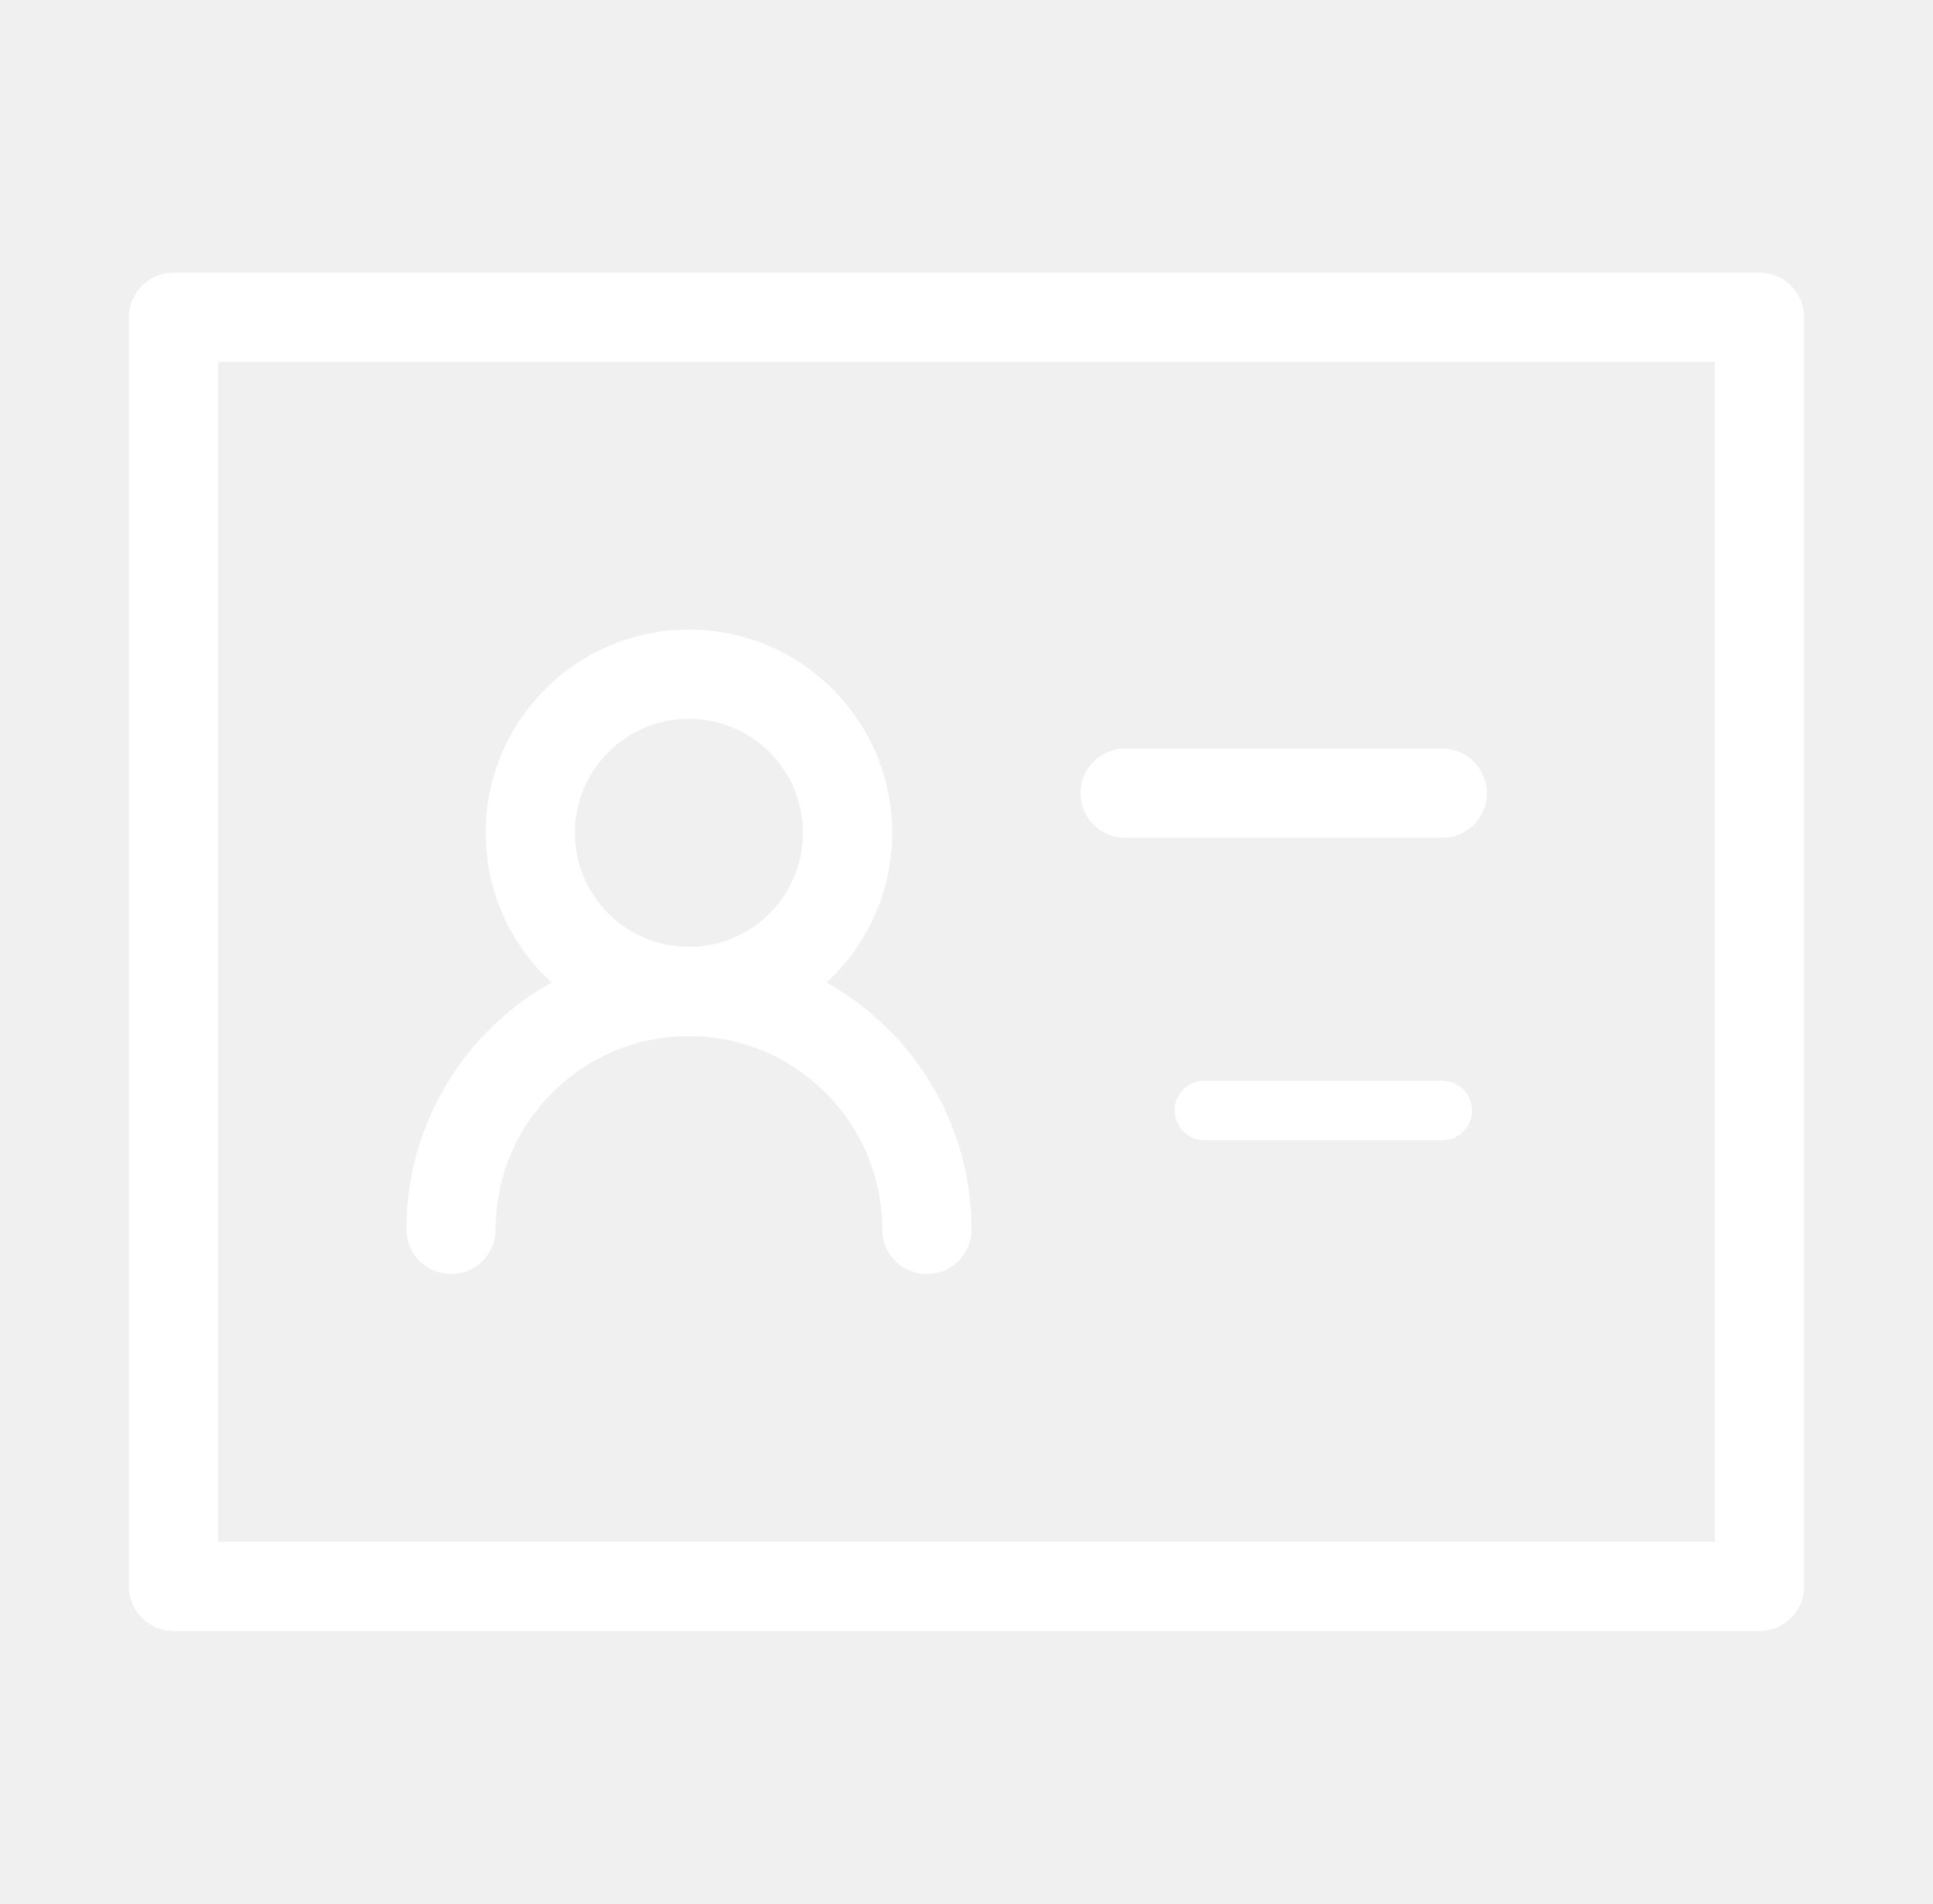
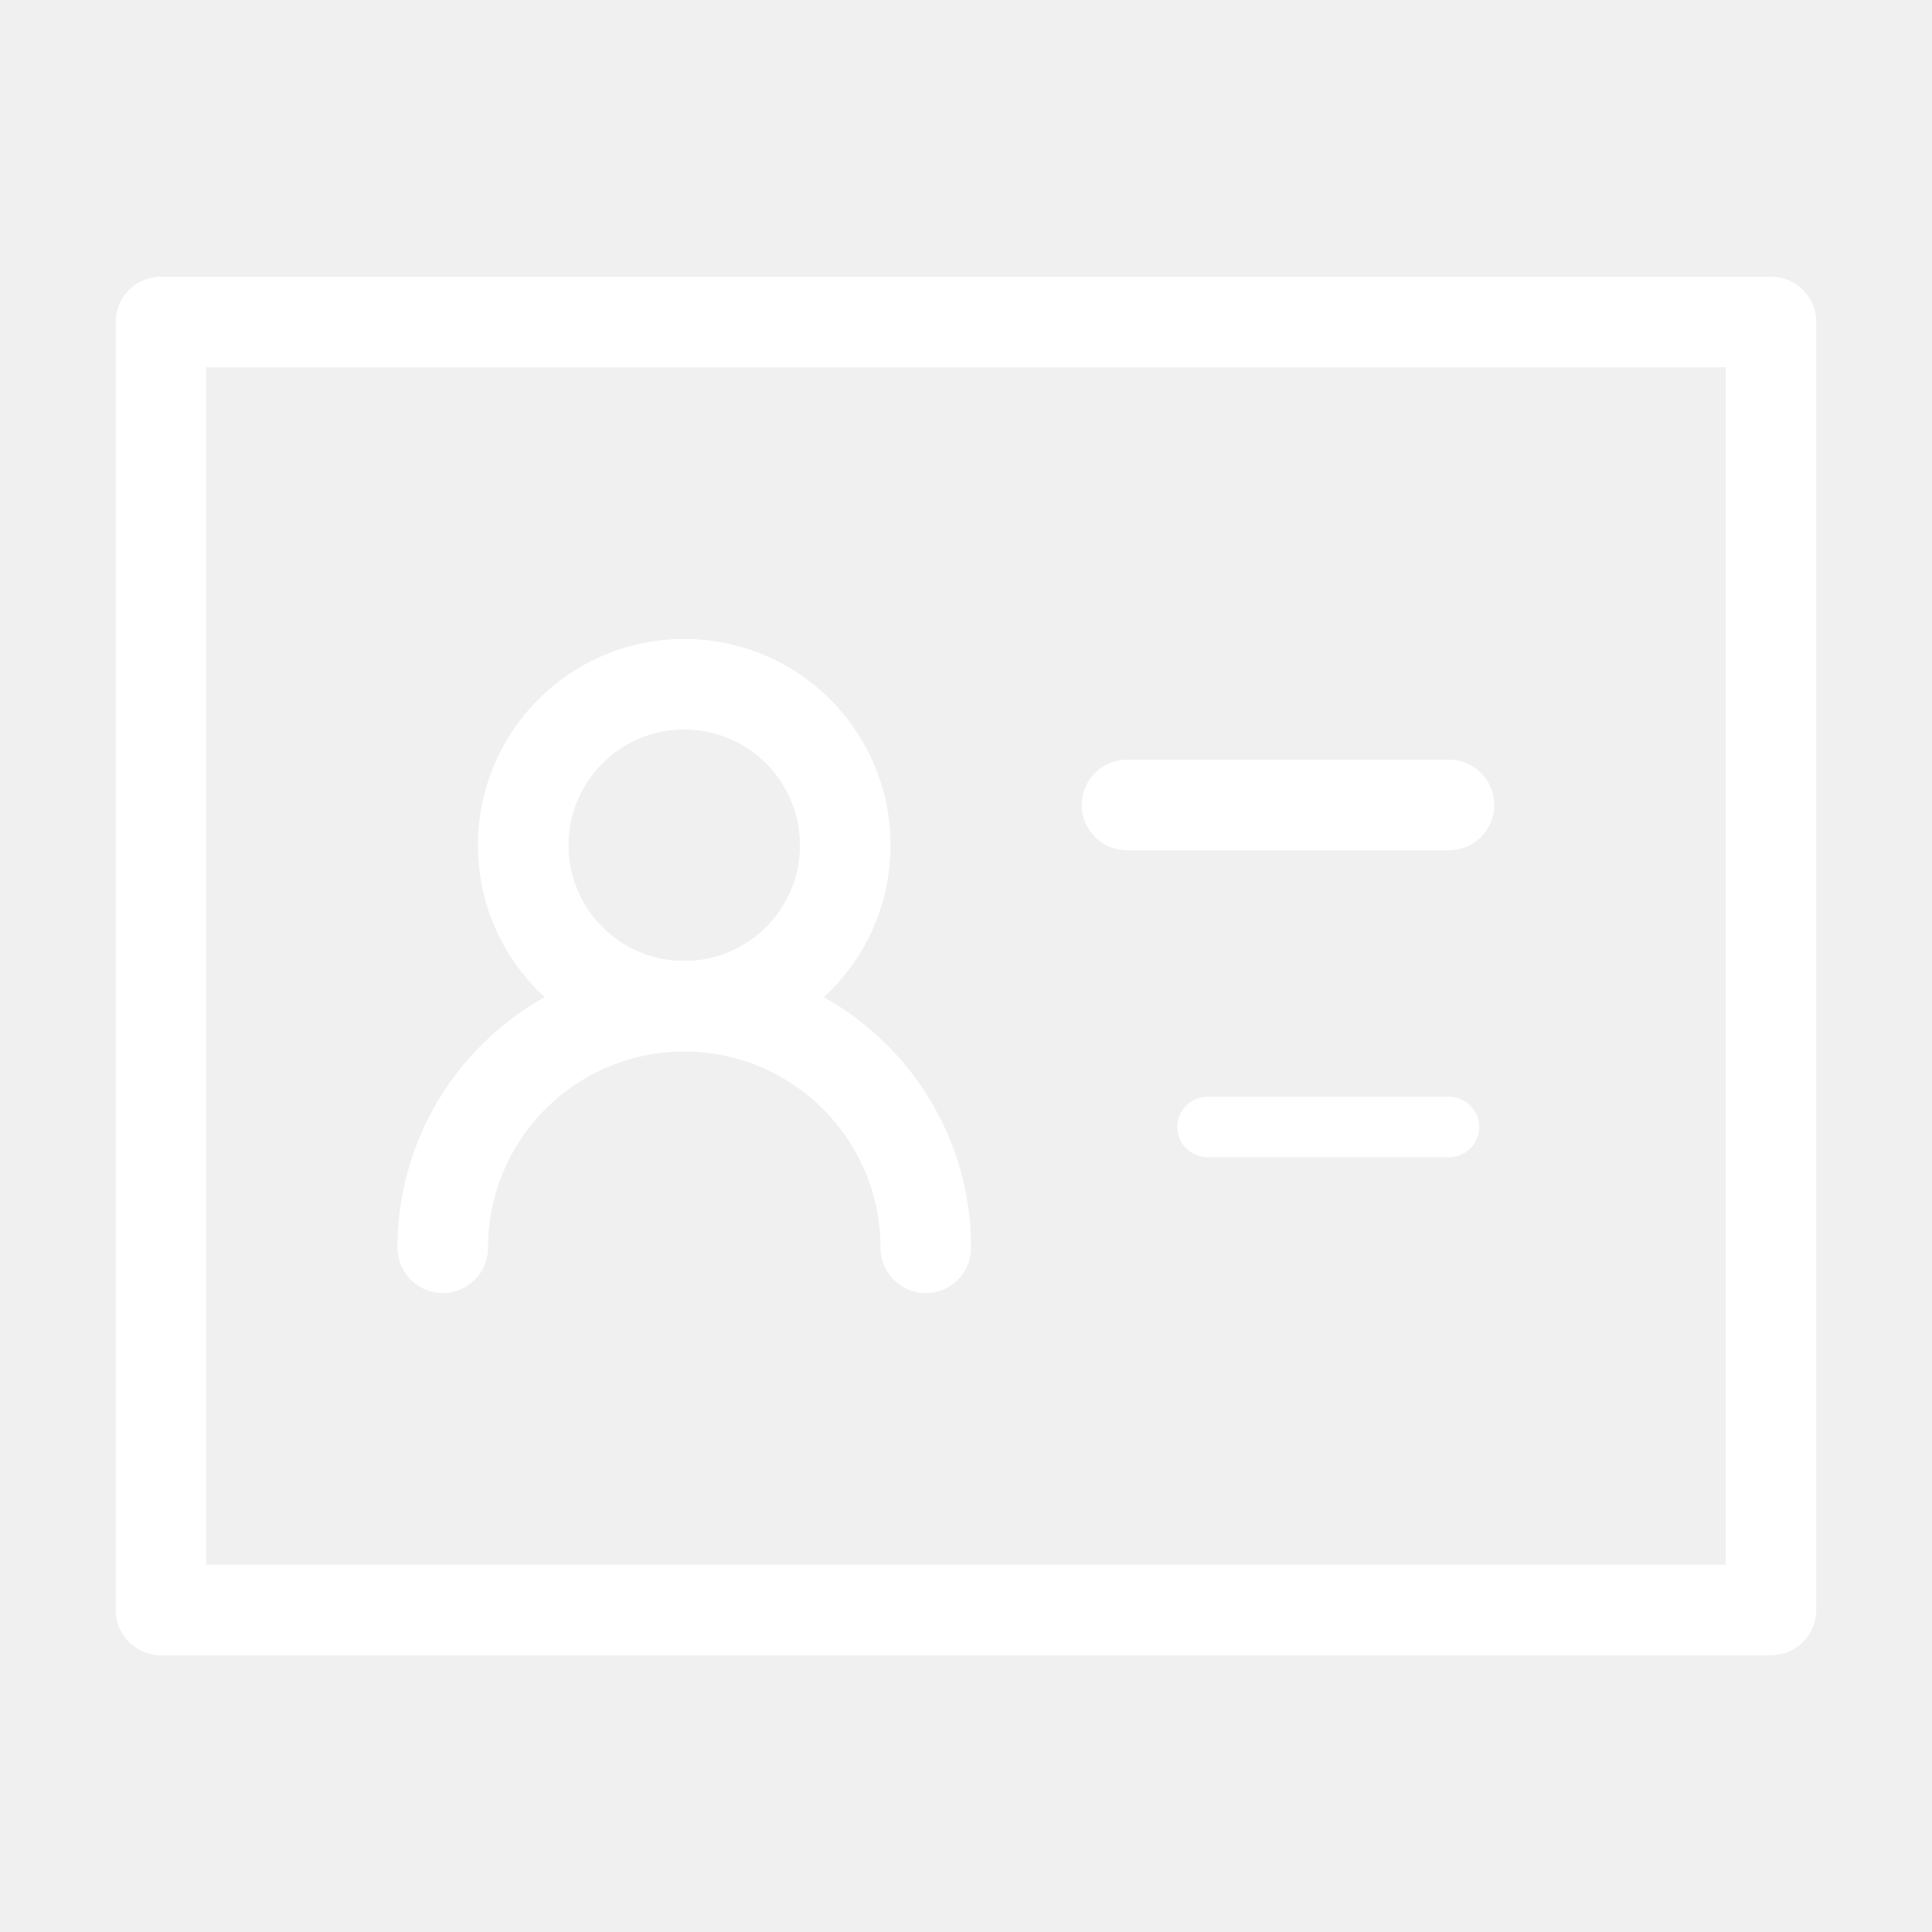
- <svg xmlns="http://www.w3.org/2000/svg" width="65" height="64" viewBox="0 0 65 64" fill="none">
-   <path fill-rule="evenodd" clip-rule="evenodd" d="M4.333 10.666C4.333 9.838 5.005 9.166 5.833 9.166H59.167C59.995 9.166 60.667 9.838 60.667 10.666V53.333C60.667 54.162 59.995 54.833 59.167 54.833H5.833C5.005 54.833 4.333 54.162 4.333 53.333V10.666ZM7.333 12.166V51.833H57.667V12.166H7.333Z" fill="white" />
-   <path fill-rule="evenodd" clip-rule="evenodd" d="M16.333 28C16.333 24.226 19.393 21.166 23.167 21.166C26.941 21.166 30 24.226 30 28C30 31.774 26.941 34.833 23.167 34.833C19.393 34.833 16.333 31.774 16.333 28ZM23.167 24.166C21.05 24.166 19.333 25.883 19.333 28C19.333 30.117 21.05 31.833 23.167 31.833C25.284 31.833 27 30.117 27 28C27 25.883 25.284 24.166 23.167 24.166Z" fill="white" />
-   <path fill-rule="evenodd" clip-rule="evenodd" d="M13.667 41.334C13.667 36.087 17.92 31.834 23.167 31.834C28.413 31.834 32.667 36.087 32.667 41.334C32.667 42.162 31.995 42.834 31.167 42.834C30.338 42.834 29.667 42.162 29.667 41.334C29.667 37.744 26.756 34.834 23.167 34.834C19.577 34.834 16.667 37.744 16.667 41.334C16.667 42.162 15.995 42.834 15.167 42.834C14.338 42.834 13.667 42.162 13.667 41.334Z" fill="white" />
-   <path fill-rule="evenodd" clip-rule="evenodd" d="M36.333 26.666C36.333 25.838 37.005 25.166 37.833 25.166H48.5C49.328 25.166 50 25.838 50 26.666C50 27.495 49.328 28.166 48.5 28.166H37.833C37.005 28.166 36.333 27.495 36.333 26.666Z" fill="white" />
-   <path fill-rule="evenodd" clip-rule="evenodd" d="M39.5 37.334C39.5 36.781 39.948 36.334 40.5 36.334H48.5C49.052 36.334 49.5 36.781 49.5 37.334C49.5 37.886 49.052 38.334 48.5 38.334H40.5C39.948 38.334 39.5 37.886 39.5 37.334Z" fill="white" />
+ <svg xmlns="http://www.w3.org/2000/svg" width="64" height="64" viewBox="0 0 64 64" fill="none">
+   <path fill-rule="evenodd" clip-rule="evenodd" d="M3.833 10.666C3.833 9.838 4.505 9.166 5.333 9.166H58.666C59.495 9.166 60.166 9.838 60.166 10.666V53.333C60.166 54.162 59.495 54.833 58.666 54.833H5.333C4.505 54.833 3.833 54.162 3.833 53.333V10.666ZM6.833 12.166V51.833H57.166V12.166H6.833Z" fill="white" />
+   <path fill-rule="evenodd" clip-rule="evenodd" d="M15.833 28C15.833 24.226 18.892 21.166 22.666 21.166C26.44 21.166 29.5 24.226 29.5 28C29.5 31.774 26.44 34.833 22.666 34.833C18.892 34.833 15.833 31.774 15.833 28ZM22.666 24.166C20.549 24.166 18.833 25.883 18.833 28C18.833 30.117 20.549 31.833 22.666 31.833C24.783 31.833 26.5 30.117 26.5 28C26.5 25.883 24.783 24.166 22.666 24.166Z" fill="white" />
+   <path fill-rule="evenodd" clip-rule="evenodd" d="M13.167 41.334C13.167 36.087 17.42 31.834 22.667 31.834C27.914 31.834 32.167 36.087 32.167 41.334C32.167 42.162 31.495 42.834 30.667 42.834C29.839 42.834 29.167 42.162 29.167 41.334C29.167 37.744 26.257 34.834 22.667 34.834C19.077 34.834 16.167 37.744 16.167 41.334C16.167 42.162 15.495 42.834 14.667 42.834C13.839 42.834 13.167 42.162 13.167 41.334Z" fill="white" />
+   <path fill-rule="evenodd" clip-rule="evenodd" d="M35.833 26.666C35.833 25.838 36.505 25.166 37.333 25.166H48C48.828 25.166 49.5 25.838 49.5 26.666C49.5 27.495 48.828 28.166 48 28.166H37.333C36.505 28.166 35.833 27.495 35.833 26.666Z" fill="white" />
+   <path fill-rule="evenodd" clip-rule="evenodd" d="M39 37.334C39 36.781 39.448 36.334 40 36.334H48C48.552 36.334 49 36.781 49 37.334C49 37.886 48.552 38.334 48 38.334H40C39.448 38.334 39 37.886 39 37.334Z" fill="white" />
</svg>
